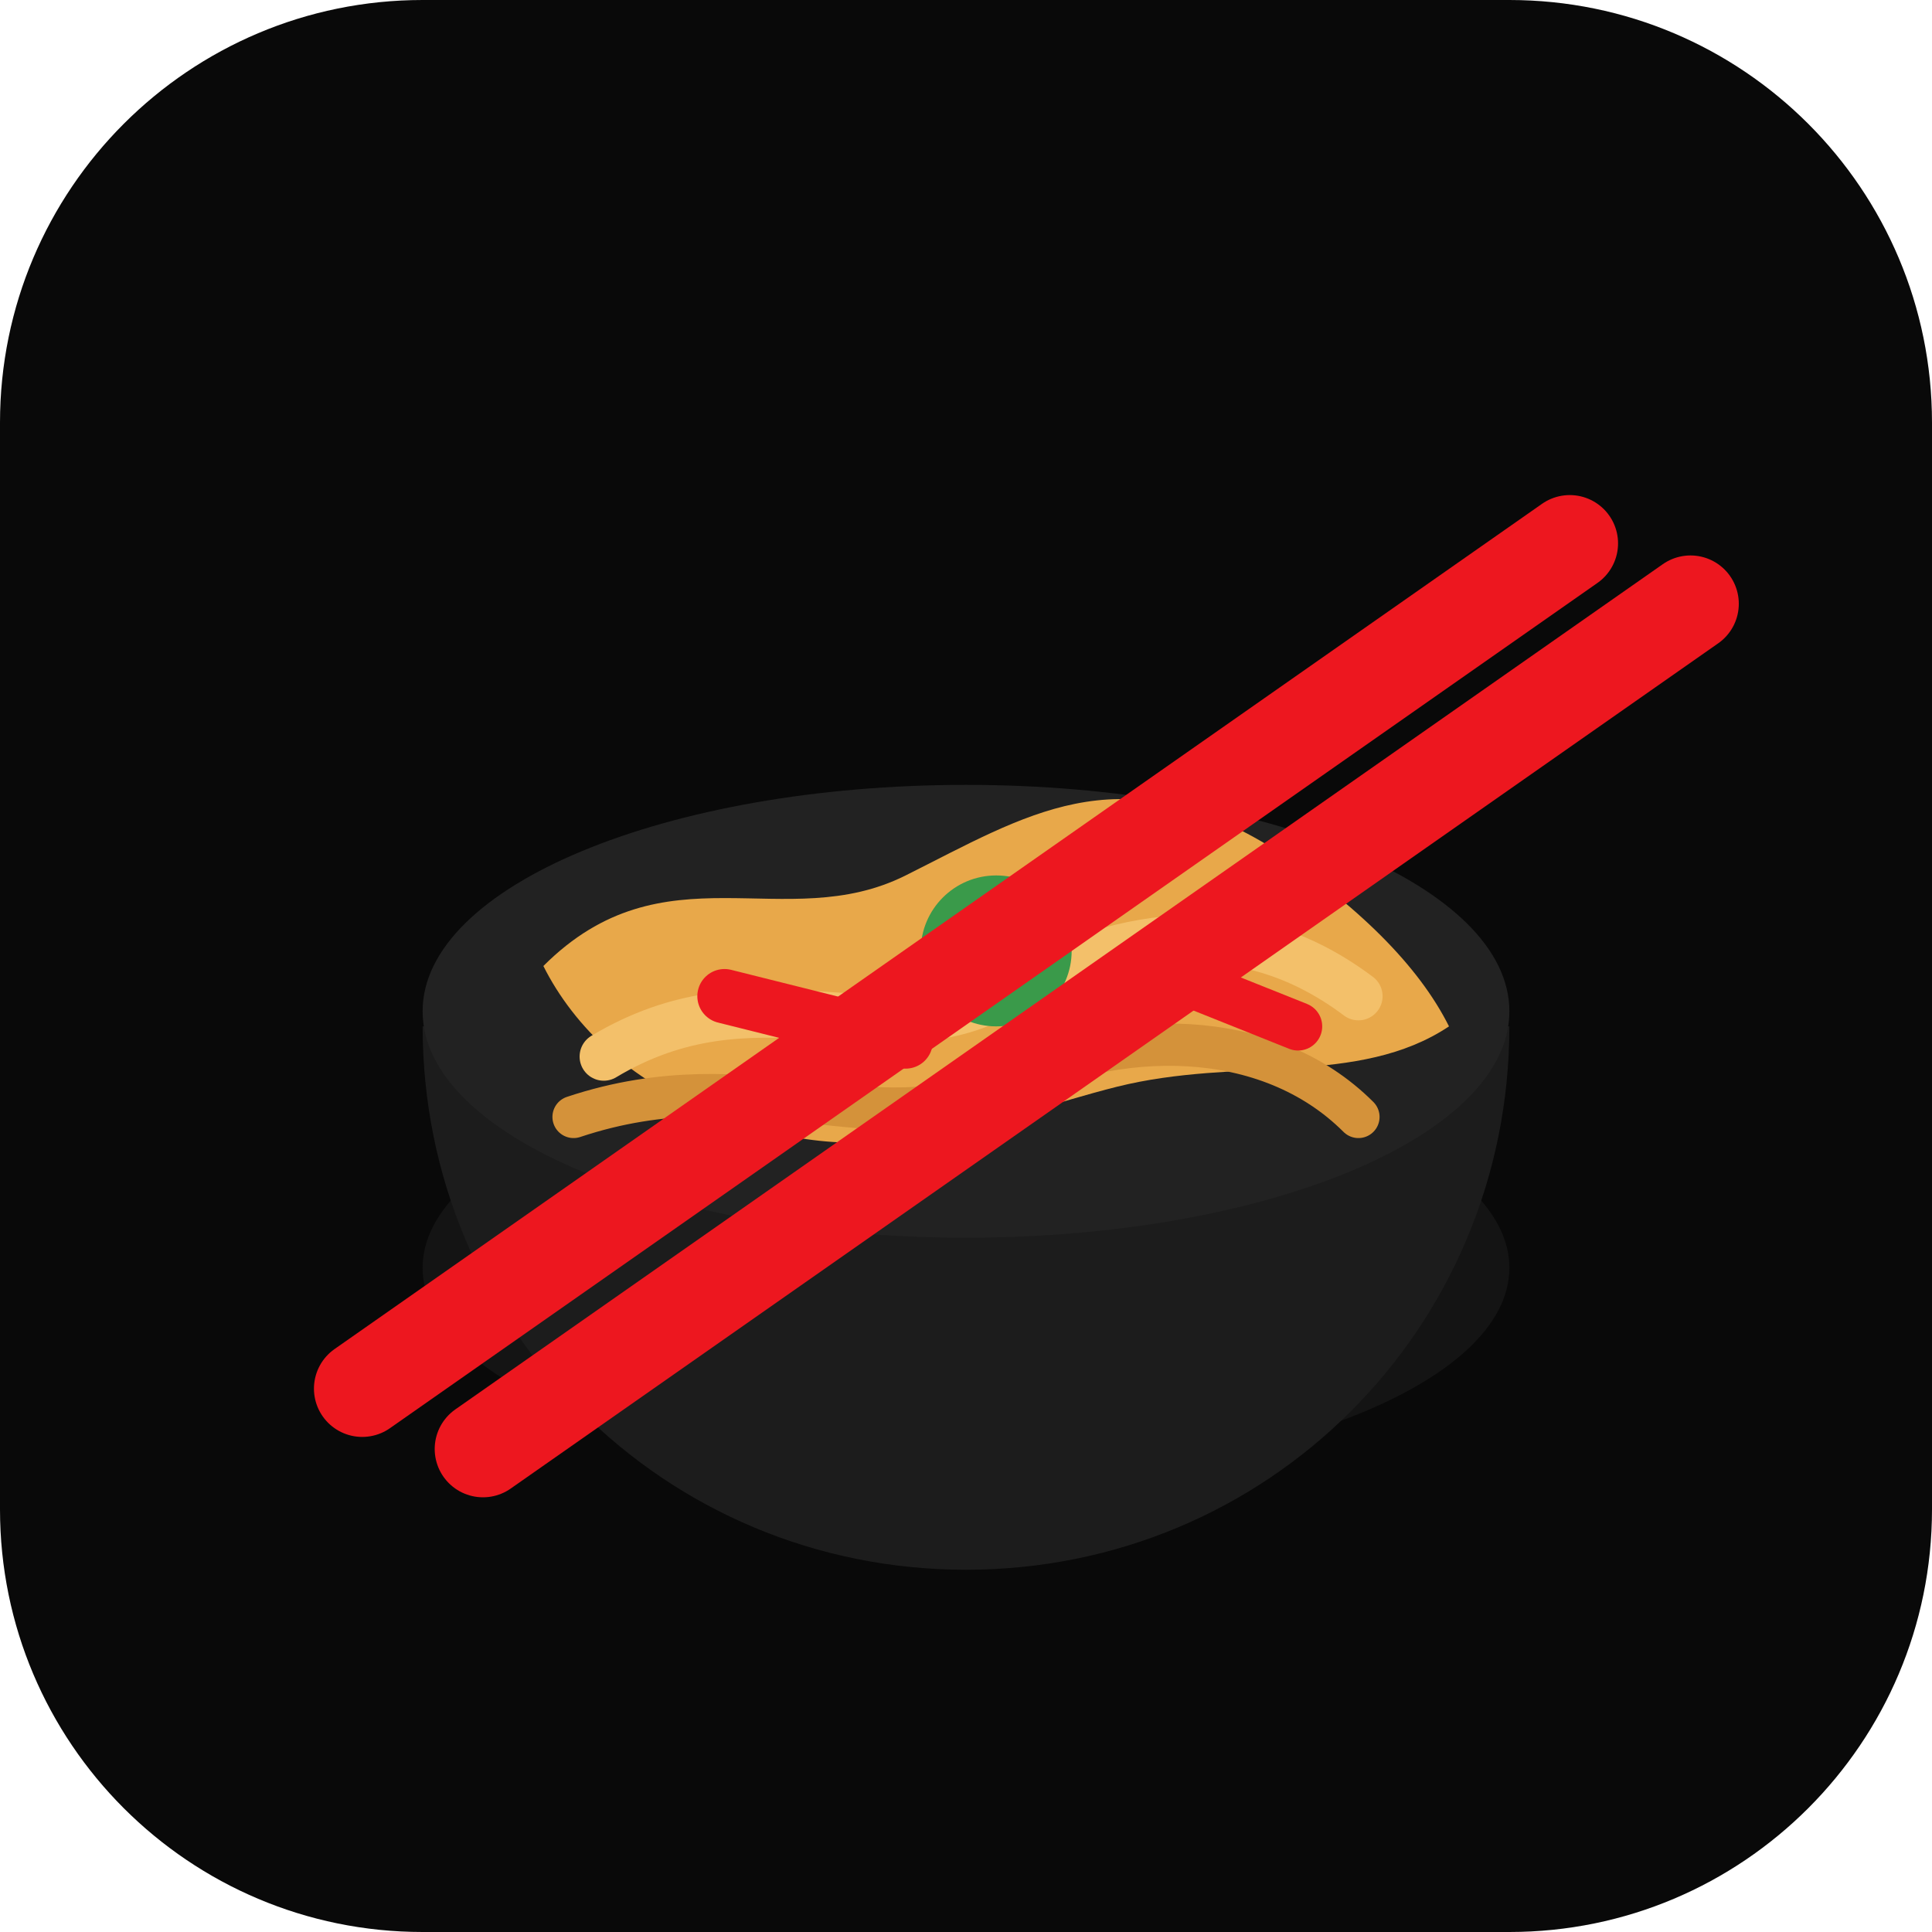
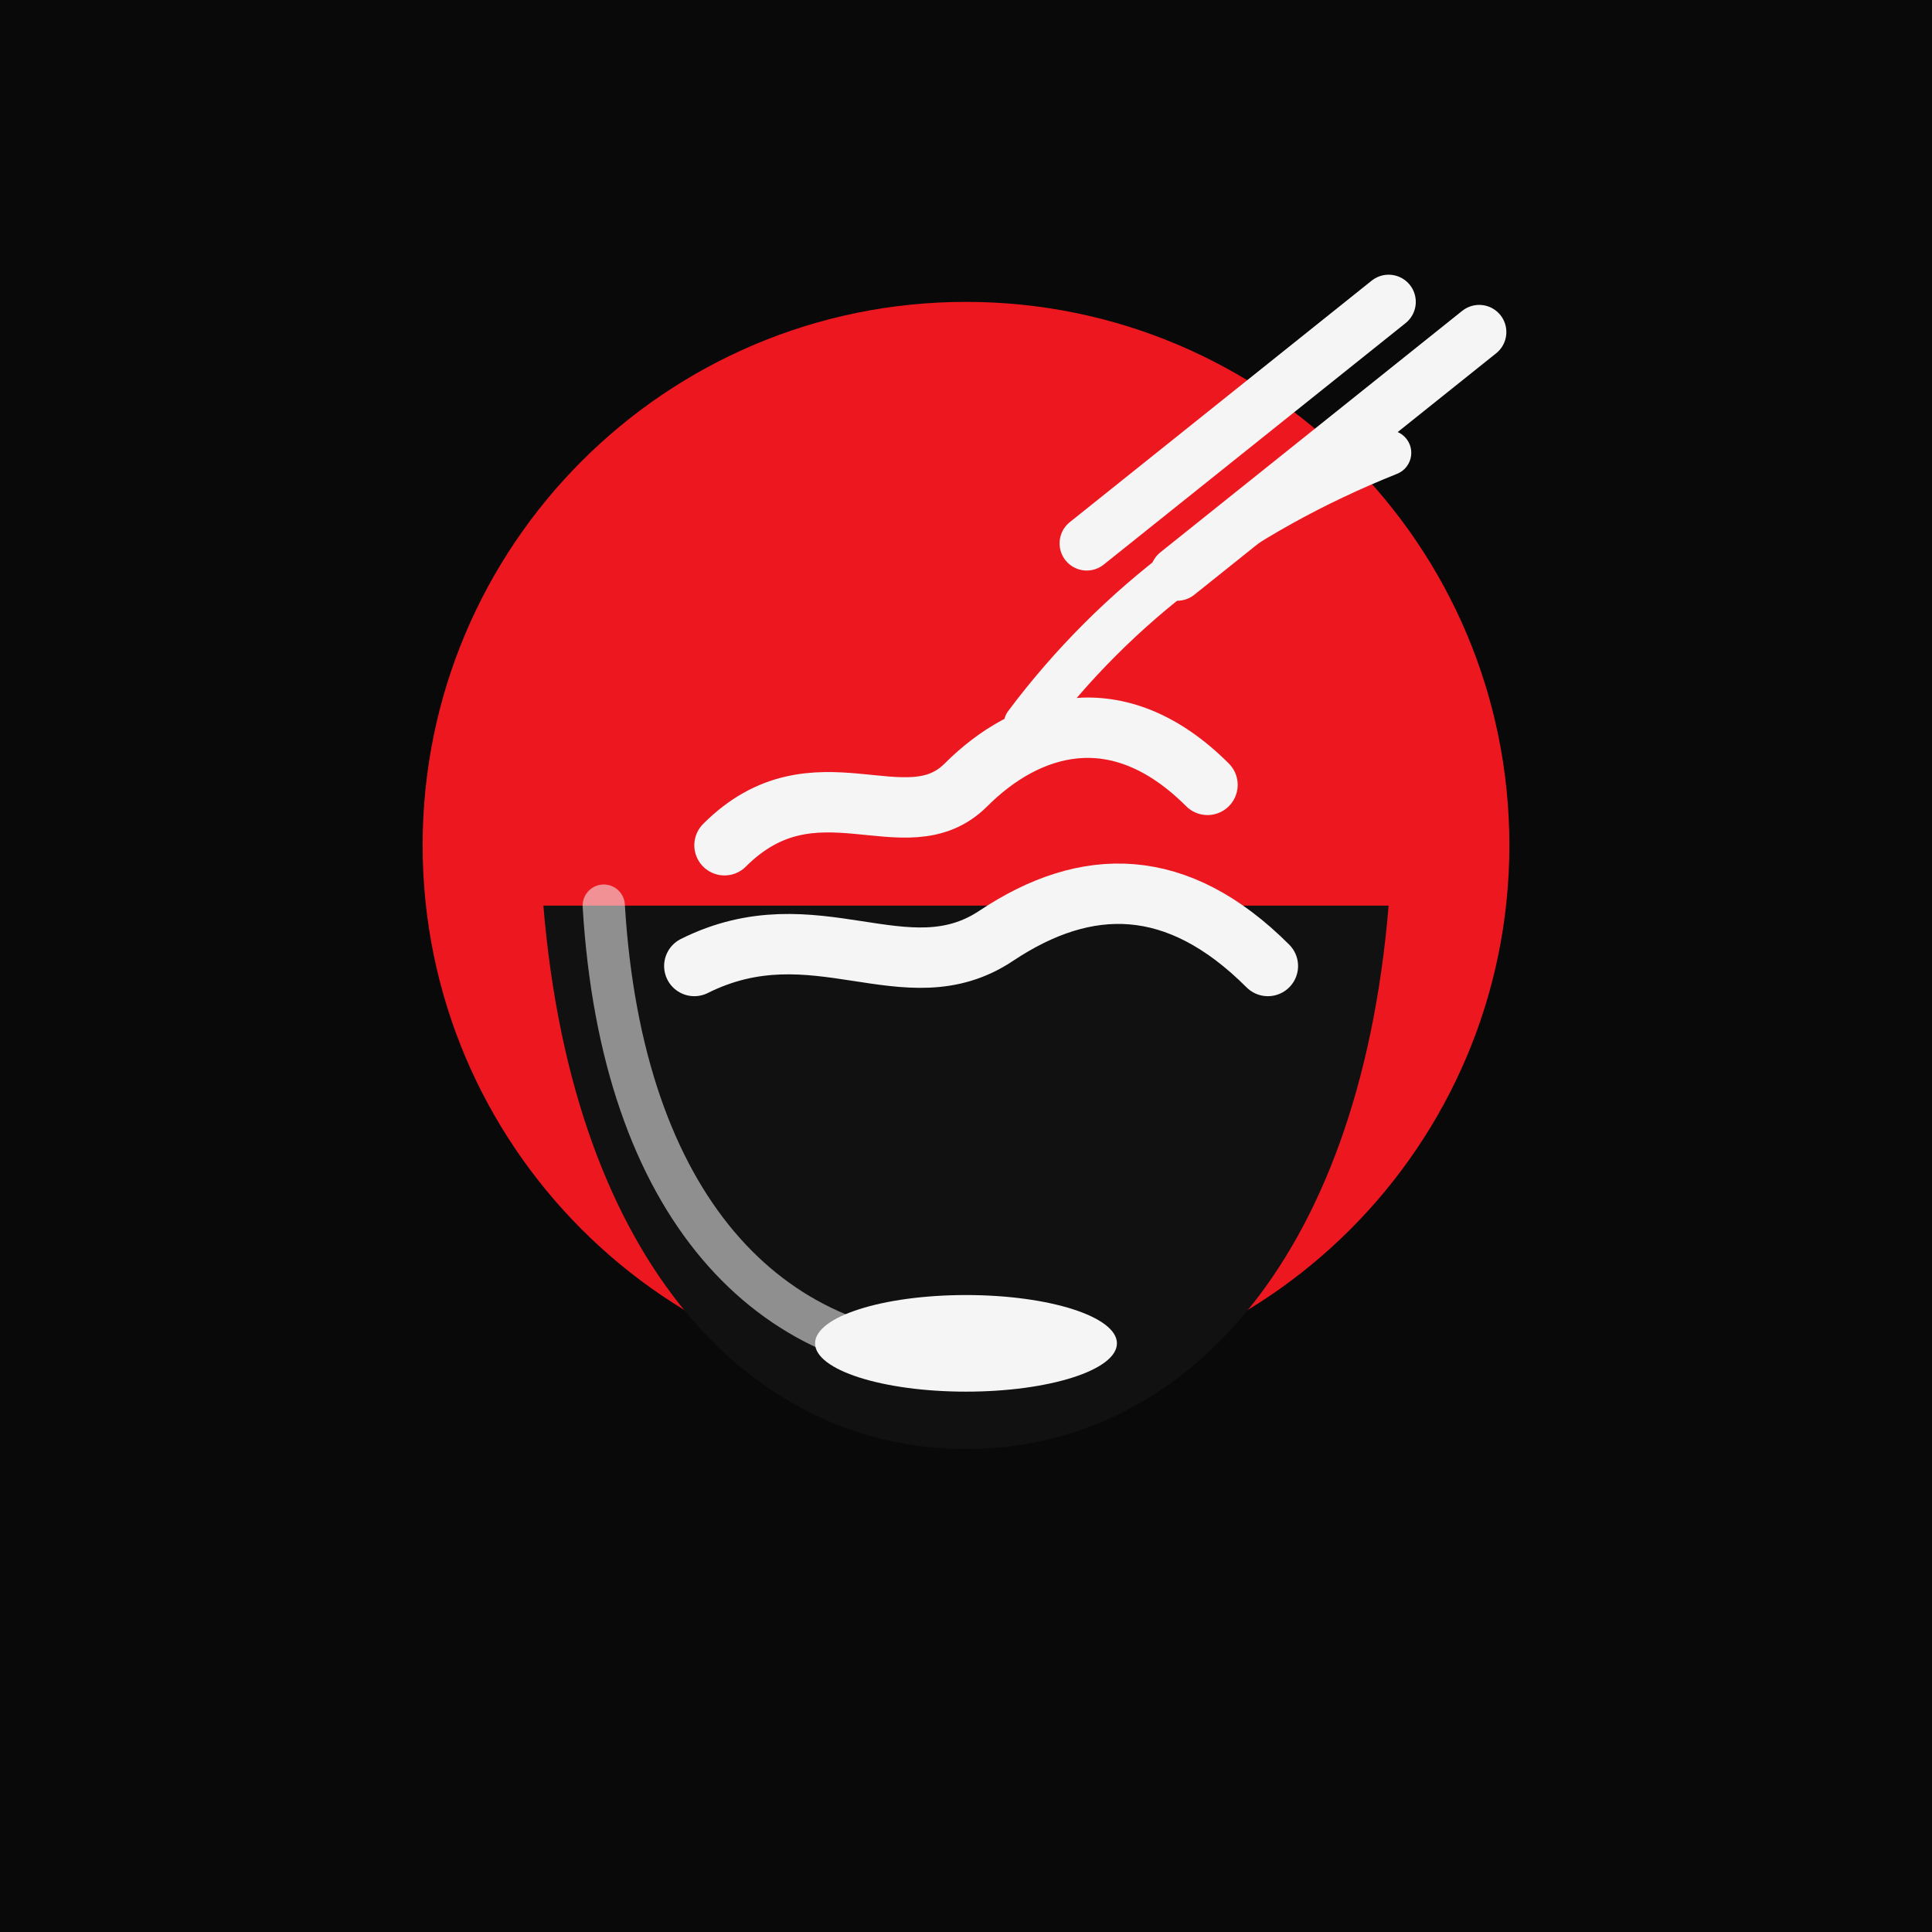
<svg xmlns="http://www.w3.org/2000/svg" viewBox="0 0 64 64" role="img" aria-label="Ohashi Yakisoba">
-   <rect width="64" height="64" rx="14" fill="#090909" />
-   <ellipse cx="32" cy="42" rx="18" ry="7" fill="#141414" />
-   <path d="M14 34c0 10 8 18 18 18s18-8 18-18" fill="#1c1c1c" />
-   <ellipse cx="32" cy="33.5" rx="18" ry="7.5" fill="#222" />
-   <path d="M18 32c4-4 8-1 12-3s7-4 12-1c3 2 5 4 6 6-3 2-7 1-11 2s-8 3-13 1c-3-1-5-3-6-5z" fill="#e8a84a" />
-   <path d="M20 35c5-3 9 0 13-2s8-3 12 0" fill="none" stroke="#f3c06a" stroke-width="1.6" stroke-linecap="round" />
-   <path d="M19 37c6-2 10 1 14-1s9-2 12 1" fill="none" stroke="#d4923a" stroke-width="1.4" stroke-linecap="round" />
-   <path d="M24 33l6 1.5" stroke="#ed171f" stroke-width="1.8" stroke-linecap="round" />
-   <path d="M38 32l5 2" stroke="#ed171f" stroke-width="1.6" stroke-linecap="round" />
-   <circle cx="33" cy="31.5" r="1.8" fill="none" stroke="#3a9a4a" stroke-width="1.4" />
-   <path d="M12 46l40-28" stroke="#ed171f" stroke-width="3.2" stroke-linecap="round" />
-   <path d="M16 48l40-28" stroke="#ed171f" stroke-width="3.2" stroke-linecap="round" />
+   <rect width="64" height="64" fill="#090909" />
+   <circle cx="32" cy="28" r="18" fill="#ed171f" />
+   <path d="M18 30c1 12 7 18 14 18s13-6 14-18H18z" fill="#111" />
+   <path d="M20 30c.6 10 5.5 15 12 15" fill="none" stroke="#f5f5f5" stroke-width="1.4" stroke-linecap="round" opacity=".55" />
+   <ellipse cx="32" cy="44.5" rx="5" ry="1.6" fill="#f5f5f5" />
+   <path d="M24 28c3-3 6 0 8-2s5-3 8 0" fill="none" stroke="#f5f5f5" stroke-width="2" stroke-linecap="round" />
+   <path d="M23 32c4-2 7 1 10-1s6-2 9 1" fill="none" stroke="#f5f5f5" stroke-width="2" stroke-linecap="round" />
+   <path d="M36 18l10-8" stroke="#f5f5f5" stroke-width="1.8" stroke-linecap="round" />
+   <path d="M39 19l10-8" stroke="#f5f5f5" stroke-width="1.8" stroke-linecap="round" />
+   <path d="M34 24c3-4 7-7 12-9" fill="none" stroke="#f5f5f5" stroke-width="1.5" stroke-linecap="round" />
</svg>
